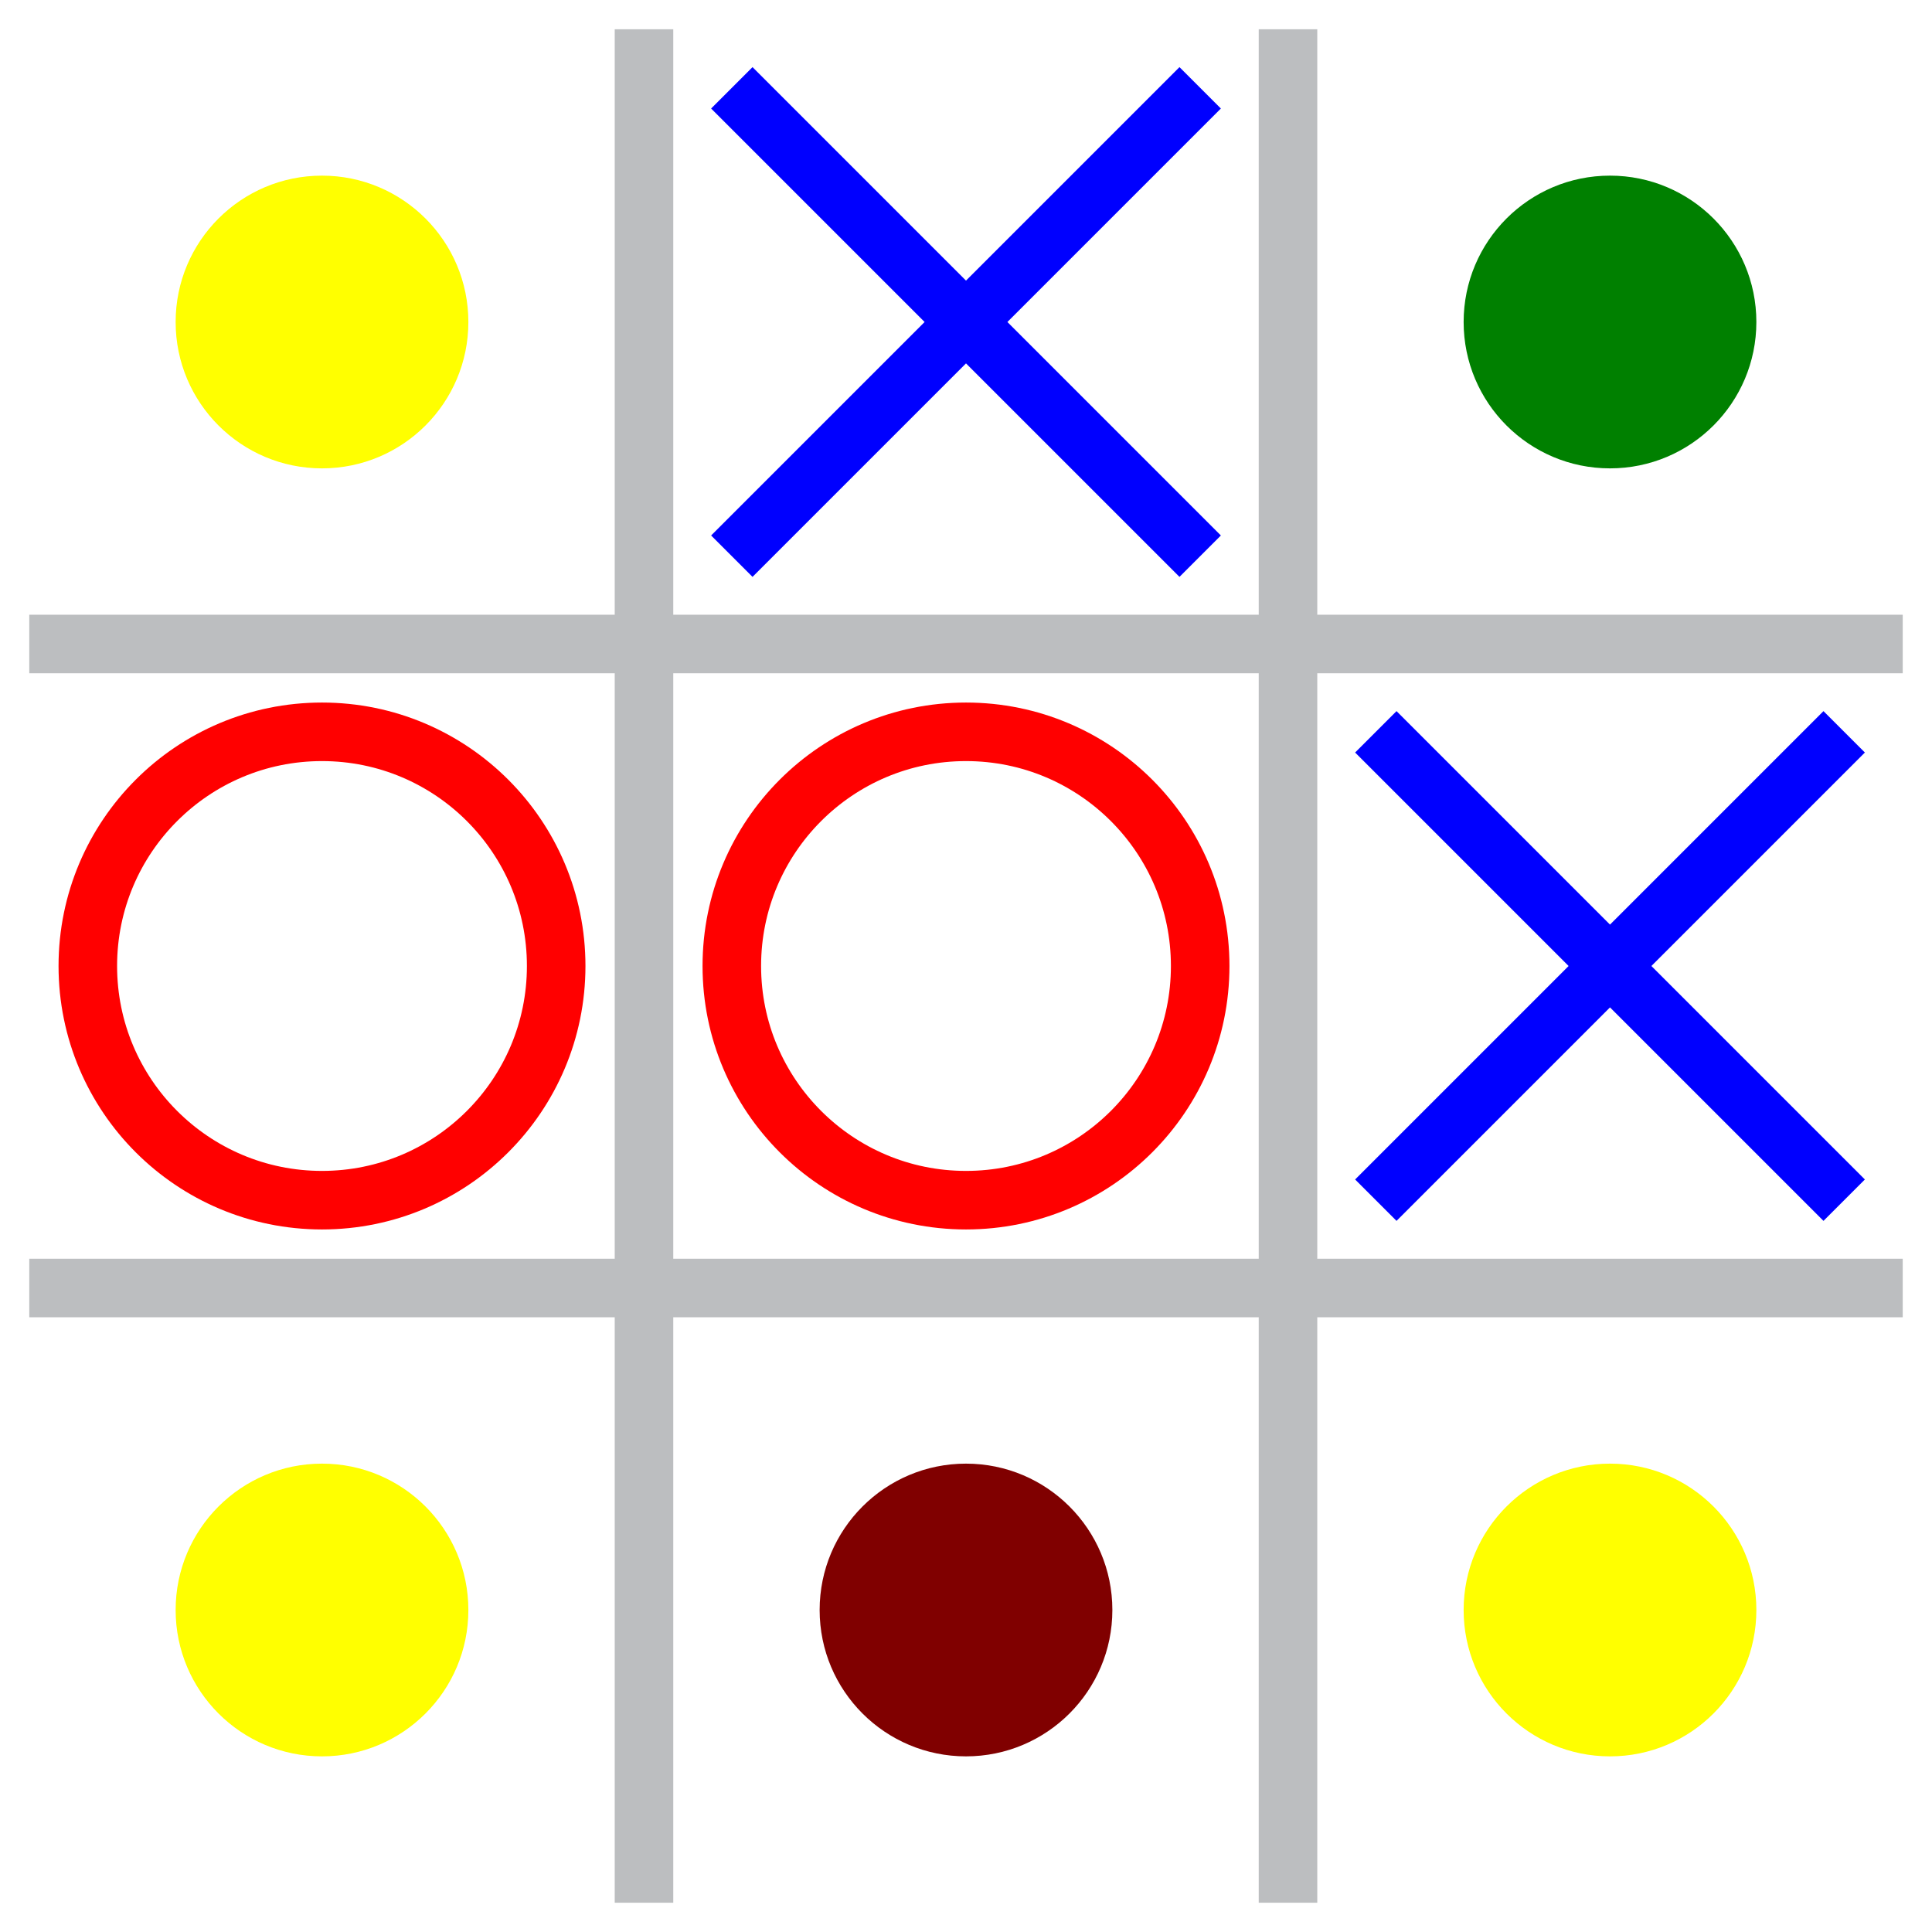
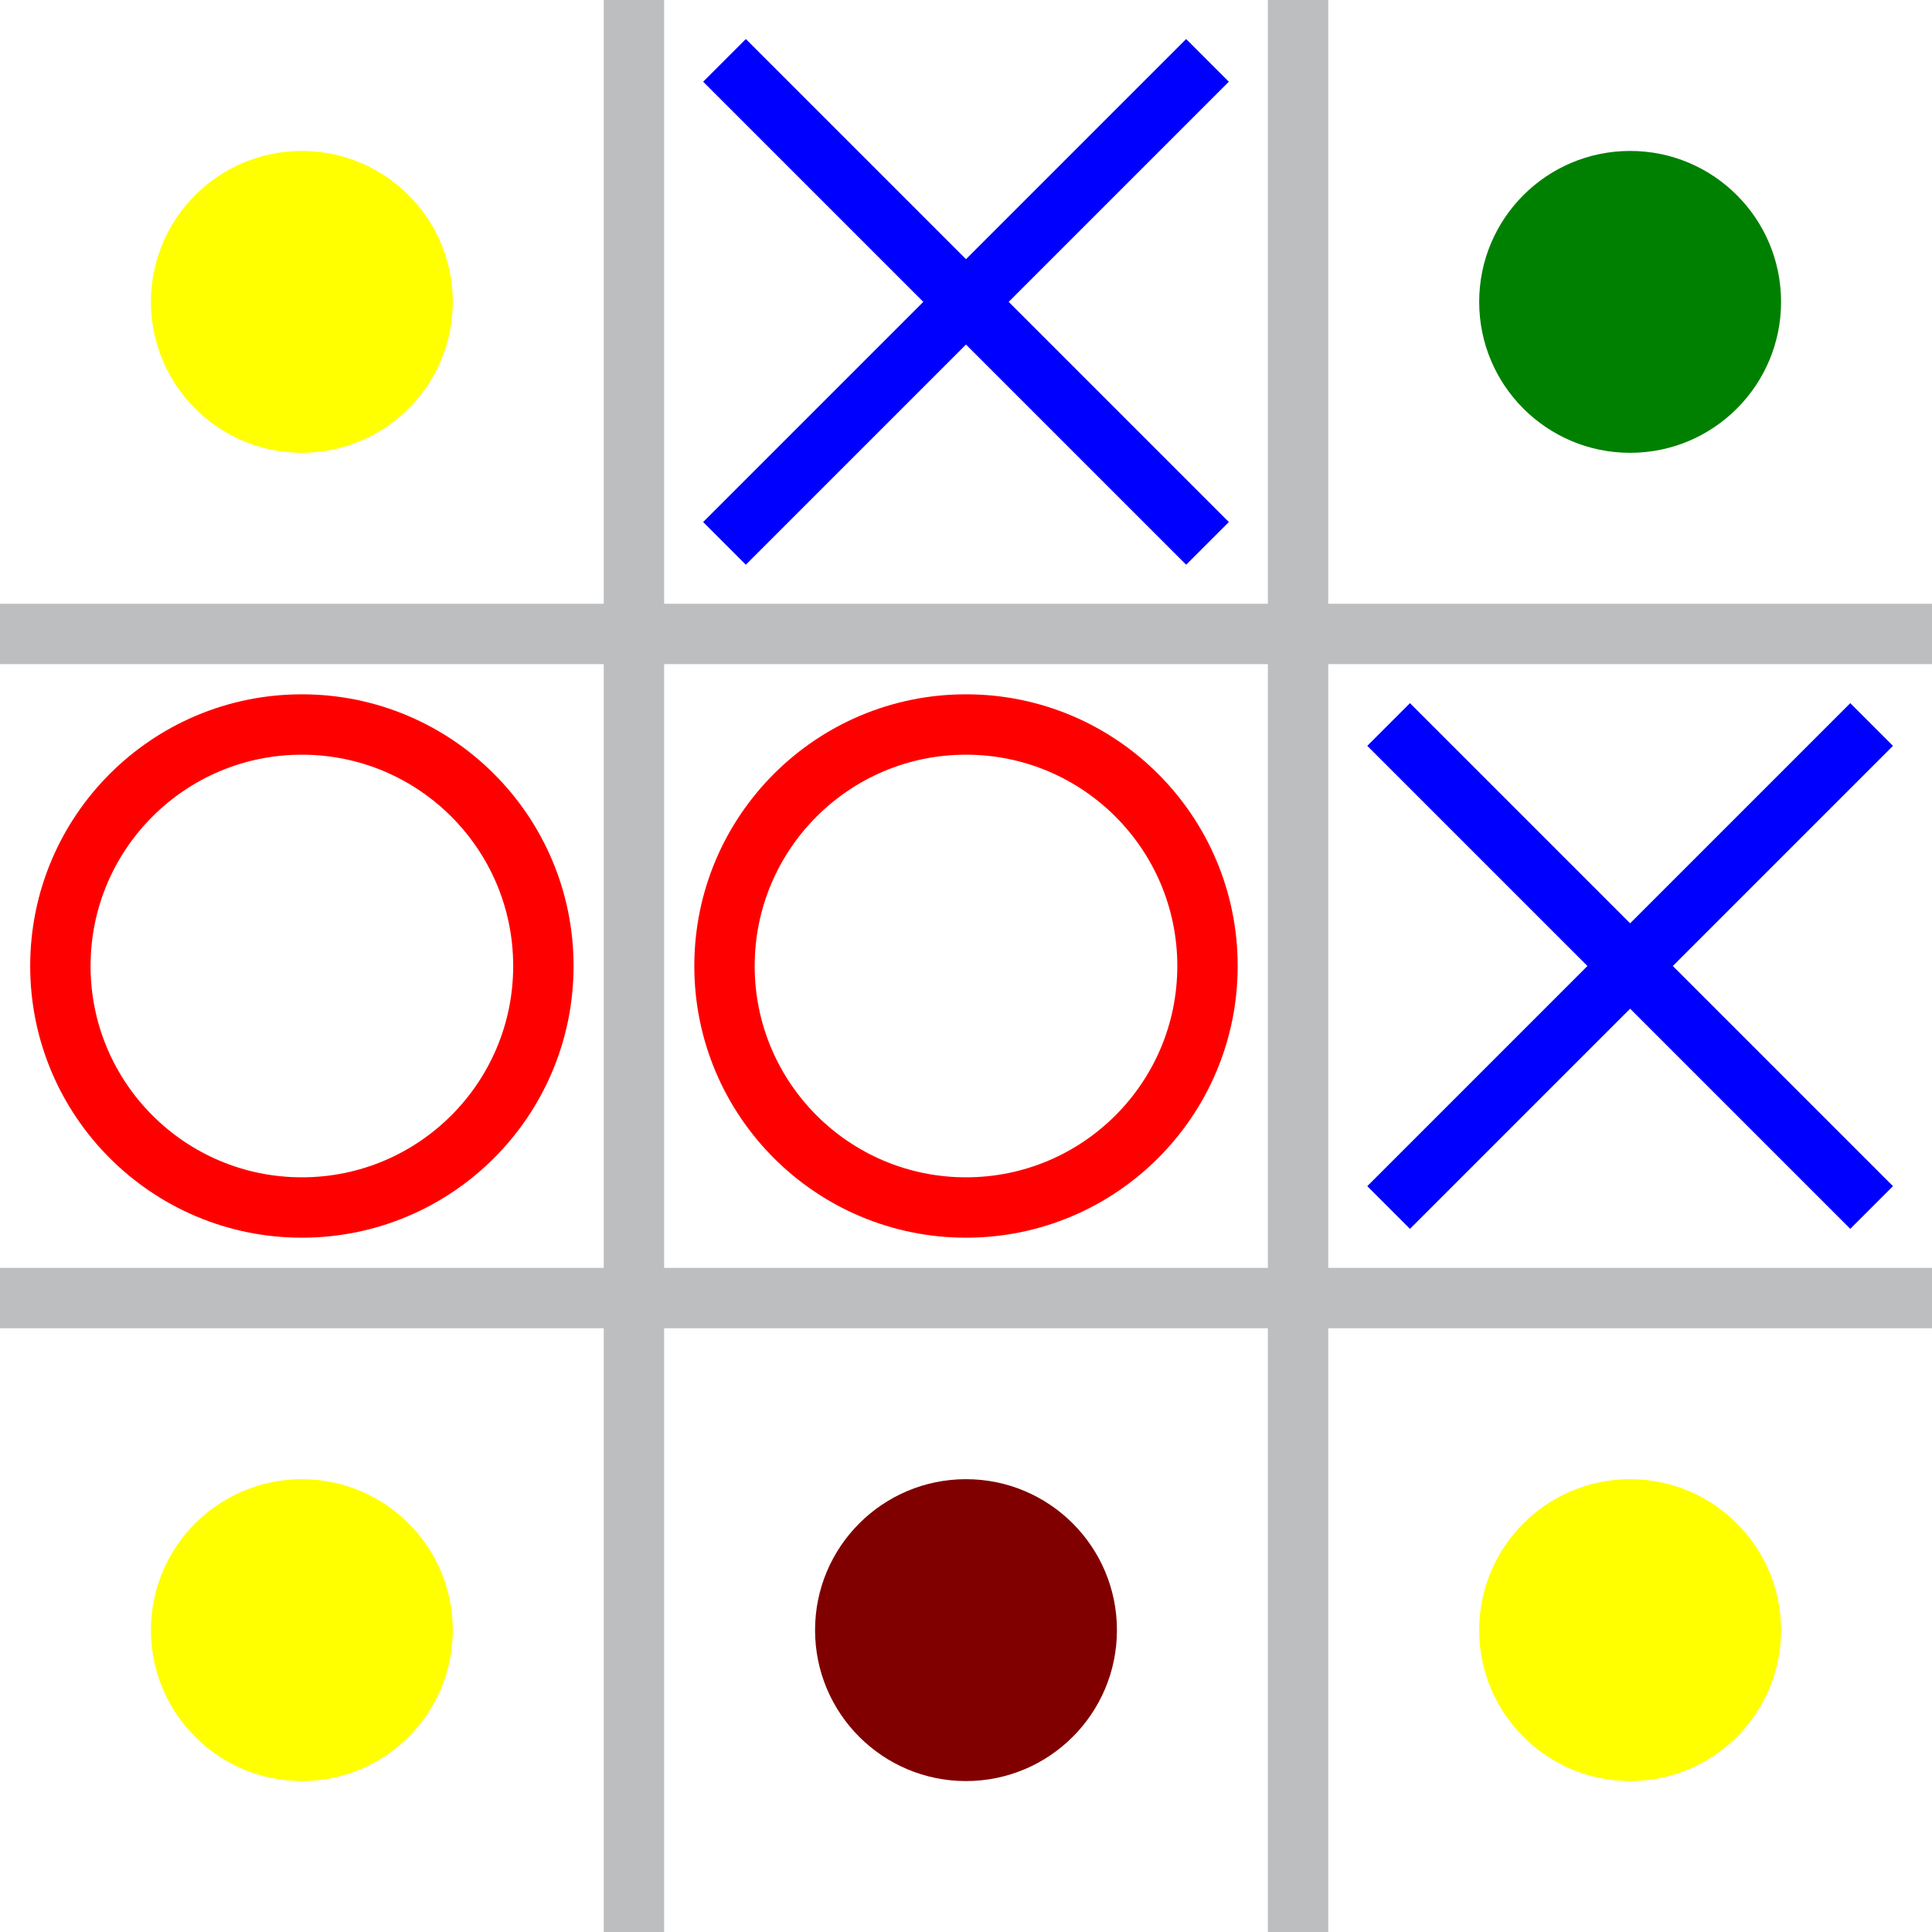
- <svg xmlns="http://www.w3.org/2000/svg" viewBox="0 0 66 66">
+ <svg xmlns="http://www.w3.org/2000/svg" viewBox="1 1 64 64">
  <path d="M1,22 h64 M1,44 h64 M22,1 v64 M44,1 v64" stroke-width="2" stroke="#bcbec0" />
  <g fill="none" stroke="red" stroke-width="2">
    <circle cx="11" cy="33" r="8" />
    <circle cx="33" cy="33" r="8" />
  </g>
  <path d="M25,3l16,16M25,19l16,-16M47,25l16,16M47,41l16,-16" stroke="blue" stroke-width="2" />
  <g fill="#ffff00">
    <circle cx="11" cy="11" r="5" />
    <circle cx="55" cy="11" r="5" fill="#008000" />
    <circle cx="11" cy="55" r="5" />
    <circle cx="33" cy="55" r="5" fill="#800000" />
    <circle cx="55" cy="55" r="5" />
  </g>
</svg>
